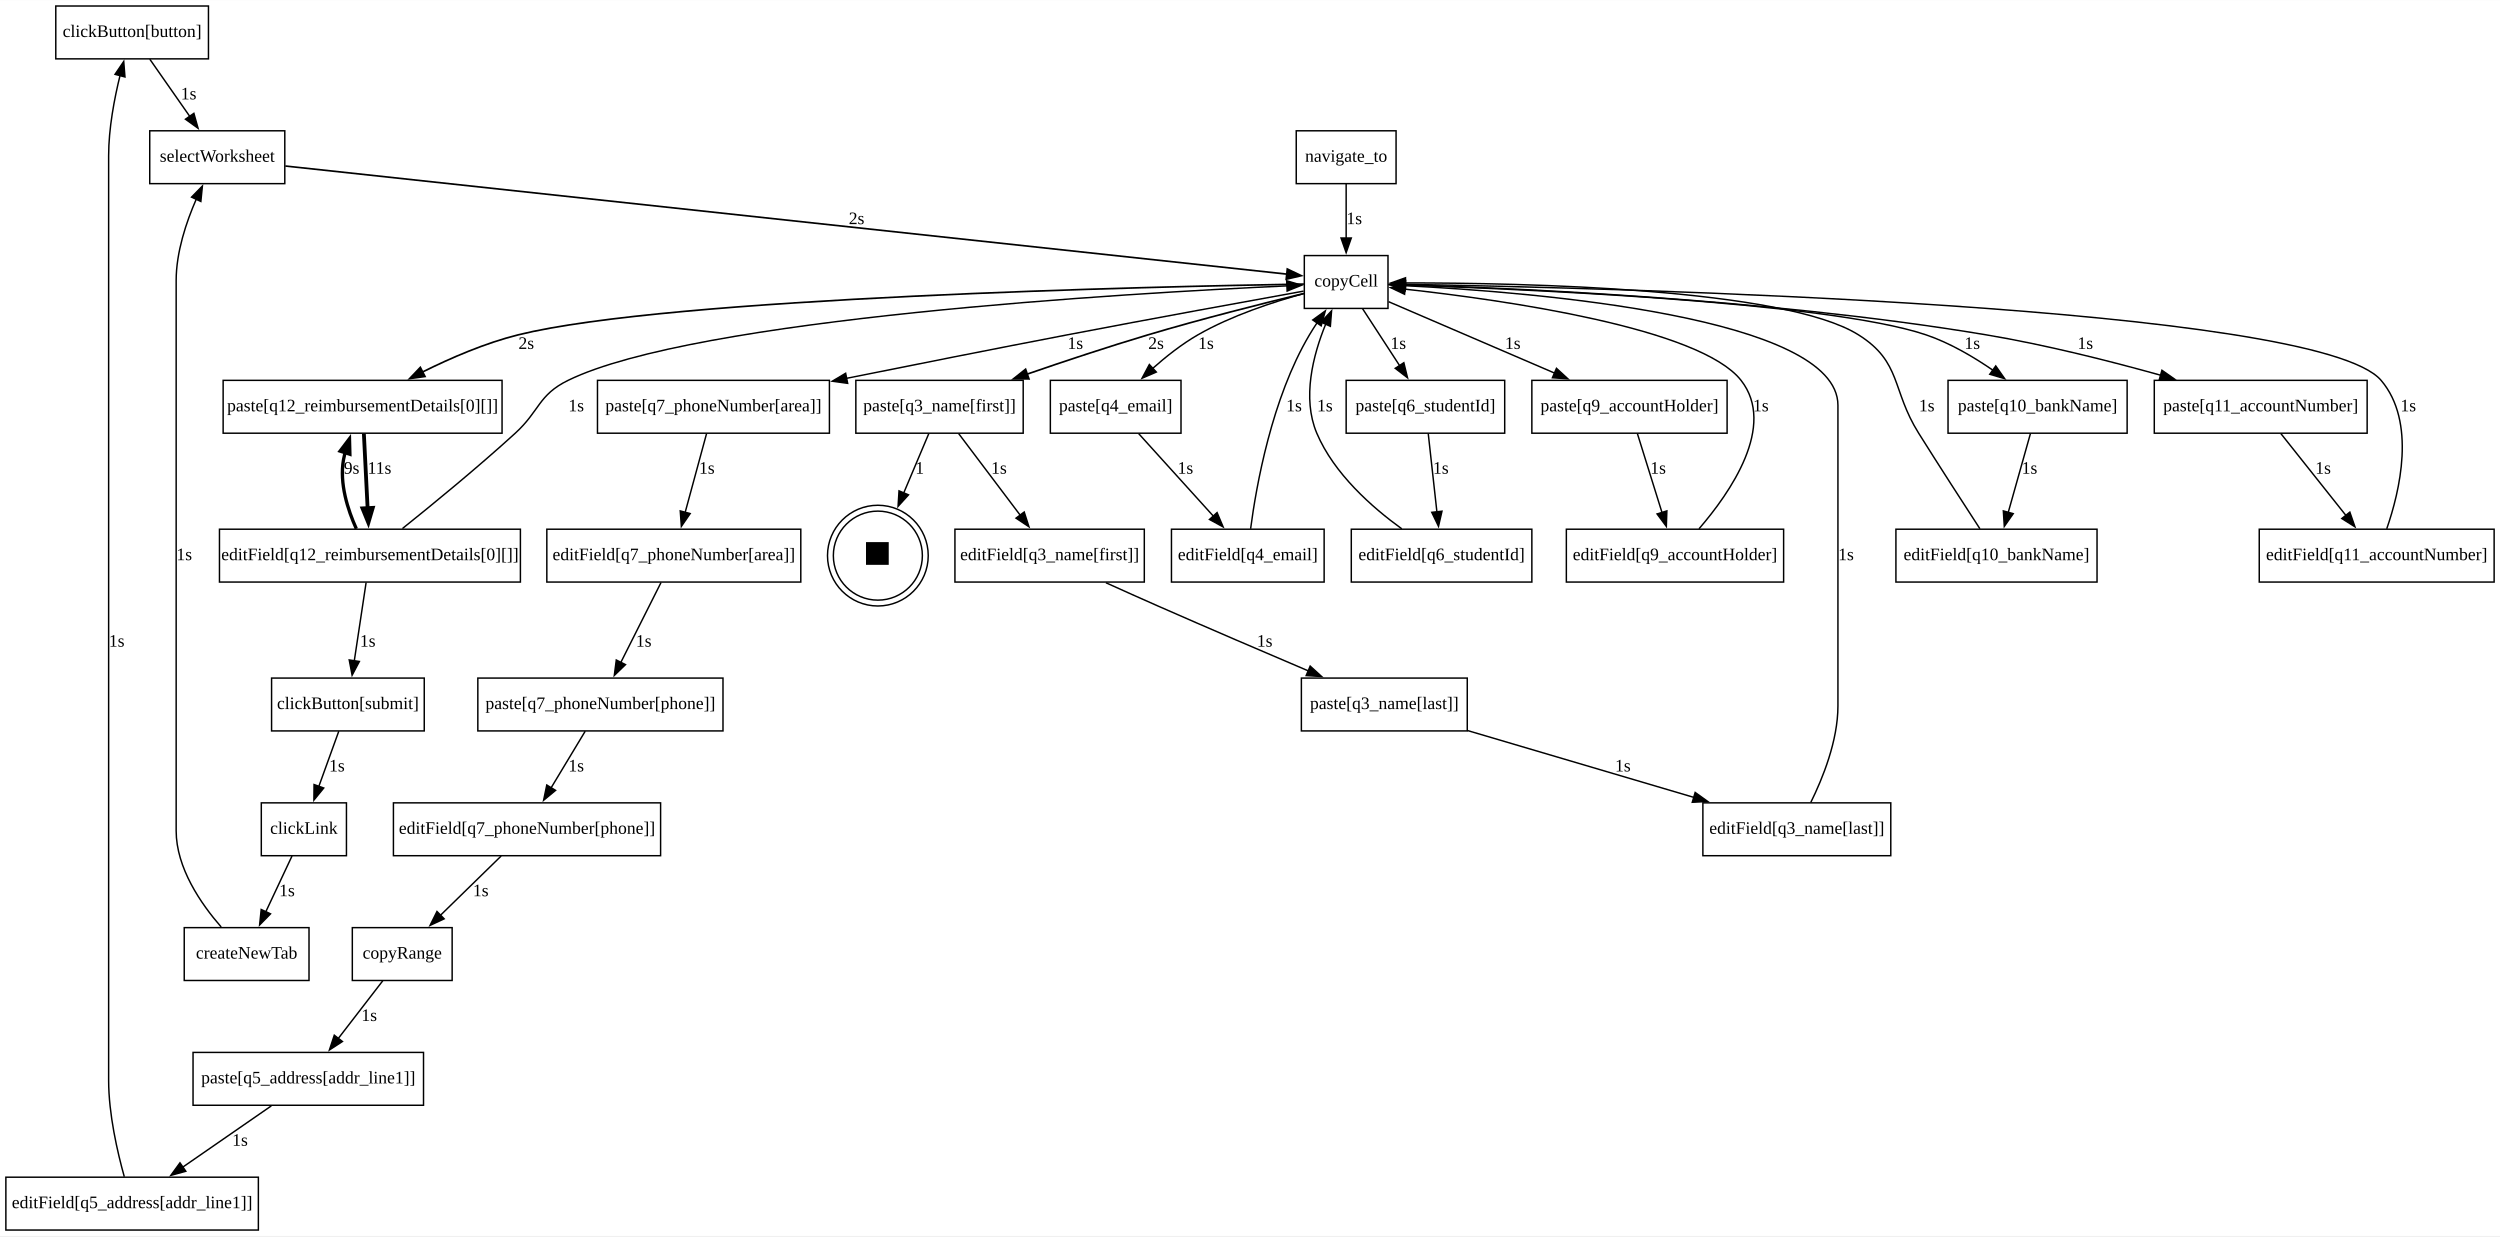
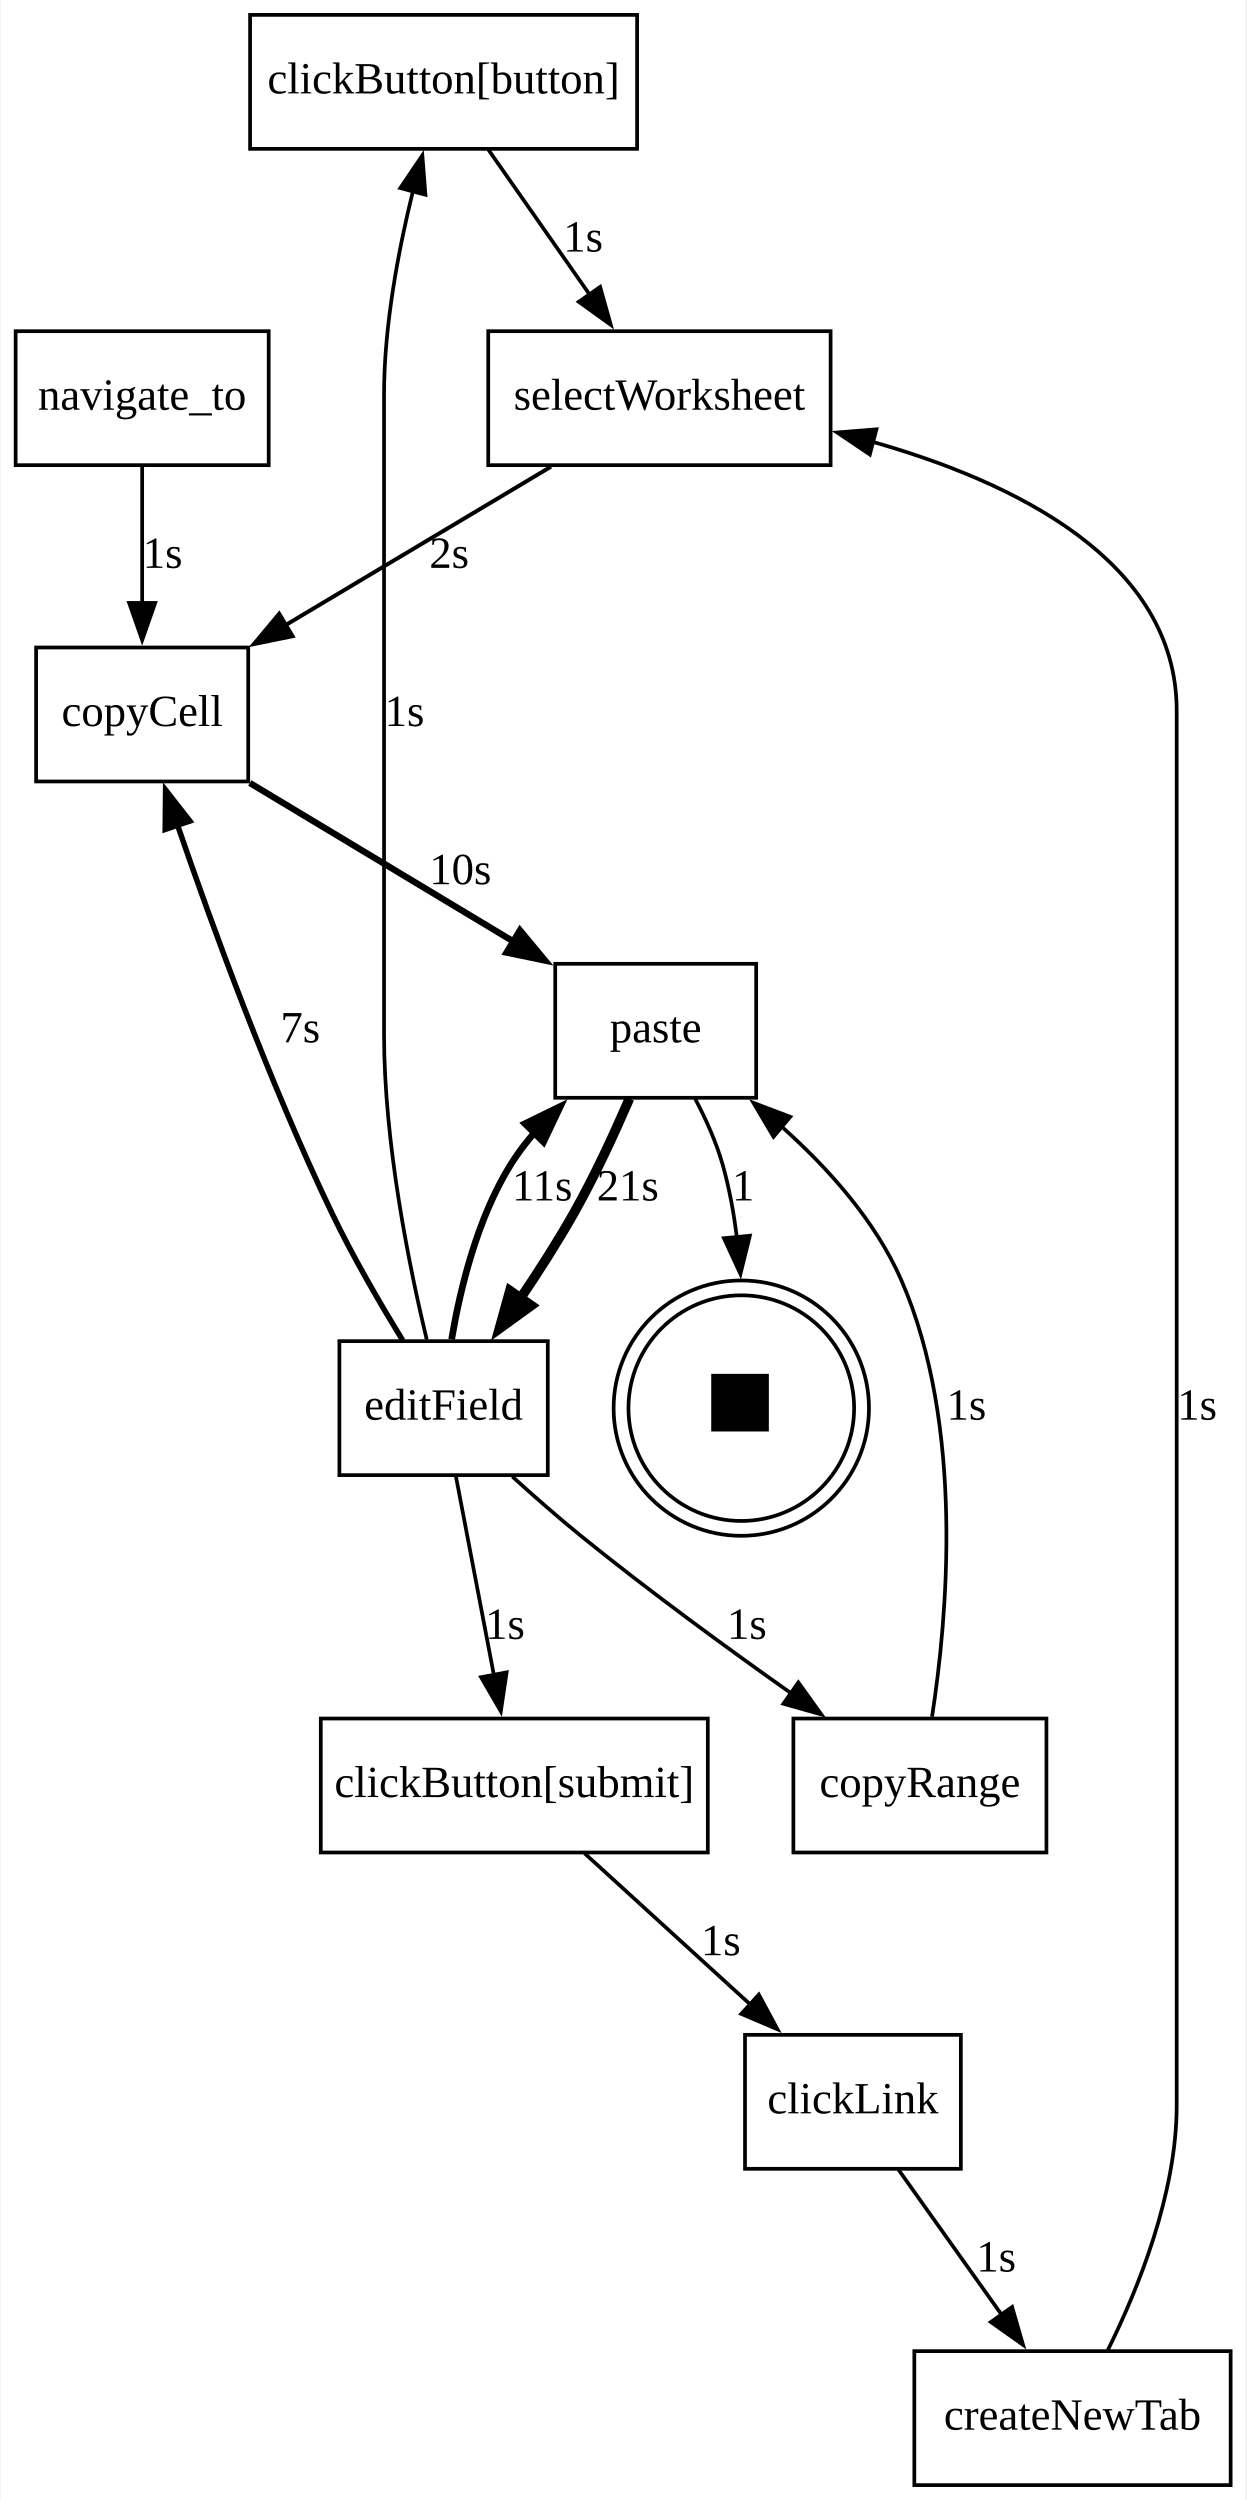
- <svg xmlns="http://www.w3.org/2000/svg" width="1703pt" height="842pt" viewBox="0.00 0.00 1703.00 841.81">
-   <g id="graph0" class="graph" transform="scale(1 1) rotate(0) translate(4 837.81)">
-     <polygon fill="white" stroke="none" points="-4,4 -4,-837.81 1699,-837.81 1699,4 -4,4" />
+ <svg xmlns="http://www.w3.org/2000/svg" width="335pt" height="672pt" viewBox="0.00 0.00 334.50 671.81">
+   <g id="graph0" class="graph" transform="scale(1 1) rotate(0) translate(4 667.81)">
+     <polygon fill="white" stroke="none" points="-4,4 -4,-667.81 330.5,-667.81 330.5,4 -4,4" />
    <g id="node1" class="node">
-       <polygon fill="none" stroke="black" points="138,-833.81 34,-833.81 34,-797.81 138,-797.81 138,-833.81" />
-       <text text-anchor="middle" x="86" y="-812.71" font-family="Times New Roman,serif" font-size="12.00">clickButton[button]</text>
+       <polygon fill="none" stroke="black" points="167,-663.81 63,-663.81 63,-627.81 167,-627.81 167,-663.81" />
+       <text text-anchor="middle" x="115" y="-642.71" font-family="Times New Roman,serif" font-size="12.00">clickButton[button]</text>
    </g>
-     <g id="node30" class="node">
-       <polygon fill="none" stroke="black" points="190,-748.81 98,-748.81 98,-712.81 190,-712.81 190,-748.81" />
-       <text text-anchor="middle" x="144" y="-727.71" font-family="Times New Roman,serif" font-size="12.00">selectWorksheet</text>
+     <g id="node10" class="node">
+       <polygon fill="none" stroke="black" points="219,-578.81 127,-578.81 127,-542.81 219,-542.81 219,-578.81" />
+       <text text-anchor="middle" x="173" y="-557.71" font-family="Times New Roman,serif" font-size="12.00">selectWorksheet</text>
    </g>
    <g id="edge1" class="edge">
-       <path fill="none" stroke="black" d="M98.02,-797.61C105.9,-786.34 116.36,-771.37 125.31,-758.55" />
-       <polygon fill="black" stroke="black" points="128.07,-760.71 130.93,-750.51 122.33,-756.71 128.07,-760.71" />
-       <text text-anchor="middle" x="124.5" y="-770.21" font-family="Times New Roman,serif" font-size="12.00">1s</text>
+       <path fill="none" stroke="black" d="M127.02,-627.61C134.9,-616.34 145.36,-601.37 154.31,-588.55" />
+       <polygon fill="black" stroke="black" points="157.07,-590.71 159.93,-580.51 151.33,-586.71 157.07,-590.71" />
+       <text text-anchor="middle" x="152.5" y="-600.21" font-family="Times New Roman,serif" font-size="12.00">1s</text>
    </g>
    <g id="node2" class="node">
-       <polygon fill="none" stroke="black" points="285,-376 181,-376 181,-340 285,-340 285,-376" />
-       <text text-anchor="middle" x="233" y="-354.9" font-family="Times New Roman,serif" font-size="12.00">clickButton[submit]</text>
+       <polygon fill="none" stroke="black" points="186,-206 82,-206 82,-170 186,-170 186,-206" />
+       <text text-anchor="middle" x="134" y="-184.9" font-family="Times New Roman,serif" font-size="12.00">clickButton[submit]</text>
    </g>
    <g id="node3" class="node">
-       <polygon fill="none" stroke="black" points="232,-291 174,-291 174,-255 232,-255 232,-291" />
-       <text text-anchor="middle" x="203" y="-269.9" font-family="Times New Roman,serif" font-size="12.00">clickLink</text>
+       <polygon fill="none" stroke="black" points="254,-121 196,-121 196,-85 254,-85 254,-121" />
+       <text text-anchor="middle" x="225" y="-99.9" font-family="Times New Roman,serif" font-size="12.00">clickLink</text>
    </g>
    <g id="edge2" class="edge">
-       <path fill="none" stroke="black" d="M226.78,-339.8C222.87,-328.97 217.72,-314.72 213.21,-302.26" />
-       <polygon fill="black" stroke="black" points="216.52,-301.1 209.83,-292.88 209.93,-303.48 216.52,-301.1" />
-       <text text-anchor="middle" x="225.5" y="-312.4" font-family="Times New Roman,serif" font-size="12.00">1s</text>
+       <path fill="none" stroke="black" d="M152.86,-169.8C165.82,-157.97 183.25,-142.08 197.73,-128.87" />
+       <polygon fill="black" stroke="black" points="199.71,-131.81 204.74,-122.48 194.99,-126.63 199.71,-131.81" />
+       <text text-anchor="middle" x="189.5" y="-142.4" font-family="Times New Roman,serif" font-size="12.00">1s</text>
    </g>
    <g id="node6" class="node">
-       <polygon fill="none" stroke="black" points="206.5,-206 121.5,-206 121.5,-170 206.5,-170 206.5,-206" />
-       <text text-anchor="middle" x="164" y="-184.9" font-family="Times New Roman,serif" font-size="12.00">createNewTab</text>
+       <polygon fill="none" stroke="black" points="326.5,-36 241.5,-36 241.5,0 326.5,0 326.5,-36" />
+       <text text-anchor="middle" x="284" y="-14.9" font-family="Times New Roman,serif" font-size="12.00">createNewTab</text>
    </g>
    <g id="edge3" class="edge">
-       <path fill="none" stroke="black" d="M194.92,-254.8C189.78,-243.86 183,-229.43 177.1,-216.88" />
-       <polygon fill="black" stroke="black" points="180.27,-215.39 172.85,-207.83 173.93,-218.37 180.27,-215.39" />
-       <text text-anchor="middle" x="191.5" y="-227.4" font-family="Times New Roman,serif" font-size="12.00">1s</text>
+       <path fill="none" stroke="black" d="M237.22,-84.8C245.24,-73.53 255.88,-58.56 264.99,-45.74" />
+       <polygon fill="black" stroke="black" points="267.77,-47.87 270.71,-37.69 262.06,-43.82 267.77,-47.87" />
+       <text text-anchor="middle" x="263.5" y="-57.4" font-family="Times New Roman,serif" font-size="12.00">1s</text>
    </g>
    <g id="node4" class="node">
-       <polygon fill="none" stroke="black" points="941.5,-663.81 884.5,-663.81 884.5,-627.81 941.5,-627.81 941.5,-663.81" />
-       <text text-anchor="middle" x="913" y="-642.71" font-family="Times New Roman,serif" font-size="12.00">copyCell</text>
+       <polygon fill="none" stroke="black" points="62.5,-493.81 5.5,-493.81 5.5,-457.81 62.5,-457.81 62.5,-493.81" />
+       <text text-anchor="middle" x="34" y="-472.71" font-family="Times New Roman,serif" font-size="12.00">copyCell</text>
    </g>
-     <g id="node19" class="node">
-       <polygon fill="none" stroke="black" points="1445,-578.81 1323,-578.81 1323,-542.81 1445,-542.81 1445,-578.81" />
-       <text text-anchor="middle" x="1384" y="-557.71" font-family="Times New Roman,serif" font-size="12.00">paste[q10_bankName]</text>
+     <g id="node9" class="node">
+       <polygon fill="none" stroke="black" points="199,-408.81 145,-408.81 145,-372.81 199,-372.81 199,-408.81" />
+       <text text-anchor="middle" x="172" y="-387.71" font-family="Times New Roman,serif" font-size="12.00">paste</text>
    </g>
    <g id="edge4" class="edge">
-       <path fill="none" stroke="black" d="M941.73,-644.02C1020.75,-641.55 1240.01,-632.79 1308,-609.81 1324.18,-604.34 1340.42,-594.78 1353.7,-585.62" />
-       <polygon fill="black" stroke="black" points="1355.5,-588.64 1361.58,-579.97 1351.42,-582.95 1355.5,-588.64" />
-       <text text-anchor="middle" x="1339.5" y="-600.21" font-family="Times New Roman,serif" font-size="12.00">1s</text>
+       <path fill="none" stroke="black" stroke-width="1.72" d="M62.93,-457.41C83.58,-444.99 111.55,-428.17 134,-414.67" />
+       <polygon fill="black" stroke="black" stroke-width="1.72" points="135.52,-417.83 142.29,-409.68 131.91,-411.84 135.52,-417.83" />
+       <text text-anchor="middle" x="119.5" y="-430.21" font-family="Times New Roman,serif" font-size="12.00">10s</text>
    </g>
-     <g id="node20" class="node">
-       <polygon fill="none" stroke="black" points="1608.5,-578.81 1463.5,-578.81 1463.5,-542.81 1608.5,-542.81 1608.5,-578.81" />
-       <text text-anchor="middle" x="1536" y="-557.71" font-family="Times New Roman,serif" font-size="12.00">paste[q11_accountNumber]</text>
+     <g id="node5" class="node">
+       <polygon fill="none" stroke="black" points="277,-206 209,-206 209,-170 277,-170 277,-206" />
+       <text text-anchor="middle" x="243" y="-184.9" font-family="Times New Roman,serif" font-size="12.00">copyRange</text>
    </g>
    <g id="edge5" class="edge">
-       <path fill="none" stroke="black" d="M941.77,-644.2C1011.89,-642.35 1196.96,-635.23 1349,-609.81 1389,-603.12 1432.95,-592.04 1468.2,-582.2" />
-       <polygon fill="black" stroke="black" points="1468.71,-585.69 1477.38,-579.61 1466.81,-578.96 1468.71,-585.69" />
-       <text text-anchor="middle" x="1416.5" y="-600.21" font-family="Times New Roman,serif" font-size="12.00">1s</text>
-     </g>
-     <g id="node21" class="node">
-       <polygon fill="none" stroke="black" points="338,-578.81 148,-578.81 148,-542.81 338,-542.81 338,-578.81" />
-       <text text-anchor="middle" x="243" y="-557.71" font-family="Times New Roman,serif" font-size="12.00">paste[q12_reimbursementDetails[0][]]</text>
+       <path fill="none" stroke="black" d="M246.26,-206.49C250.38,-233.08 255.04,-284.74 238,-323.81 231,-339.86 218.15,-354.12 205.64,-365.24" />
+       <polygon fill="black" stroke="black" points="203.66,-362.33 198.26,-371.45 208.16,-367.69 203.66,-362.33" />
+       <text text-anchor="middle" x="255.5" y="-286.31" font-family="Times New Roman,serif" font-size="12.00">1s</text>
    </g>
    <g id="edge6" class="edge">
-       <path fill="none" stroke="black" stroke-width="1.16" d="M884.22,-644.4C784.19,-642.75 452.06,-635.43 349,-609.81 326.61,-604.25 303.1,-594.09 283.92,-584.55" />
-       <polygon fill="black" stroke="black" stroke-width="1.16" points="285.52,-581.44 275.02,-580 282.33,-587.67 285.52,-581.44" />
-       <text text-anchor="middle" x="354.5" y="-600.21" font-family="Times New Roman,serif" font-size="12.00">2s</text>
+       <path fill="none" stroke="black" d="M293.48,-36.24C301.6,-52.64 312,-78.28 312,-102 312,-476.81 312,-476.81 312,-476.81 312,-517.15 268.32,-538.34 229.93,-549.18" />
+       <polygon fill="black" stroke="black" points="229.54,-545.67 220.75,-551.59 231.31,-552.44 229.54,-545.67" />
+       <text text-anchor="middle" x="317.5" y="-286.31" font-family="Times New Roman,serif" font-size="12.00">1s</text>
    </g>
-     <g id="node22" class="node">
-       <polygon fill="none" stroke="black" points="693,-578.81 579,-578.81 579,-542.81 693,-542.81 693,-578.81" />
-       <text text-anchor="middle" x="636" y="-557.71" font-family="Times New Roman,serif" font-size="12.00">paste[q3_name[first]]</text>
+     <g id="node7" class="node">
+       <polygon fill="none" stroke="black" points="143,-307.41 87,-307.41 87,-271.41 143,-271.41 143,-307.41" />
+       <text text-anchor="middle" x="115" y="-286.31" font-family="Times New Roman,serif" font-size="12.00">editField</text>
    </g>
    <g id="edge7" class="edge">
-       <path fill="none" stroke="black" stroke-width="1.16" d="M884.13,-637.97C856.68,-631.31 814.31,-620.64 778,-609.81 750.74,-601.68 720.86,-591.74 695.58,-583.02" />
-       <polygon fill="black" stroke="black" stroke-width="1.16" points="696.93,-579.79 686.34,-579.81 694.64,-586.4 696.93,-579.79" />
-       <text text-anchor="middle" x="783.5" y="-600.21" font-family="Times New Roman,serif" font-size="12.00">2s</text>
-     </g>
-     <g id="node24" class="node">
-       <polygon fill="none" stroke="black" points="800.5,-578.81 711.5,-578.81 711.5,-542.81 800.5,-542.81 800.5,-578.81" />
-       <text text-anchor="middle" x="756" y="-557.71" font-family="Times New Roman,serif" font-size="12.00">paste[q4_email]</text>
+       <path fill="none" stroke="black" d="M110.46,-307.87C105.73,-327.61 99,-360.79 99,-389.81 99,-561.81 99,-561.81 99,-561.81 99,-580.35 102.9,-600.81 106.84,-616.77" />
+       <polygon fill="black" stroke="black" points="103.36,-617.27 109.29,-626.05 110.12,-615.48 103.36,-617.27" />
+       <text text-anchor="middle" x="104.5" y="-472.71" font-family="Times New Roman,serif" font-size="12.00">1s</text>
    </g>
    <g id="edge8" class="edge">
-       <path fill="none" stroke="black" d="M884.35,-637.98C863.43,-632.26 834.85,-622.93 812,-609.81 801.06,-603.53 790.25,-594.98 781.08,-586.83" />
-       <polygon fill="black" stroke="black" points="783.68,-584.47 773.96,-580.25 778.94,-589.61 783.68,-584.47" />
-       <text text-anchor="middle" x="817.5" y="-600.21" font-family="Times New Roman,serif" font-size="12.00">1s</text>
-     </g>
-     <g id="node26" class="node">
-       <polygon fill="none" stroke="black" points="1021,-578.81 913,-578.81 913,-542.81 1021,-542.81 1021,-578.81" />
-       <text text-anchor="middle" x="967" y="-557.71" font-family="Times New Roman,serif" font-size="12.00">paste[q6_studentId]</text>
+       <path fill="none" stroke="black" d="M118.31,-271.09C121.13,-256.36 125.23,-234.9 128.53,-217.61" />
+       <polygon fill="black" stroke="black" points="131.94,-218.42 130.38,-207.94 125.07,-217.1 131.94,-218.42" />
+       <text text-anchor="middle" x="131.5" y="-227.4" font-family="Times New Roman,serif" font-size="12.00">1s</text>
    </g>
    <g id="edge9" class="edge">
-       <path fill="none" stroke="black" d="M924.19,-627.61C931.52,-616.34 941.27,-601.37 949.6,-588.55" />
-       <polygon fill="black" stroke="black" points="952.29,-590.83 954.81,-580.54 946.43,-587.01 952.29,-590.83" />
-       <text text-anchor="middle" x="948.5" y="-600.21" font-family="Times New Roman,serif" font-size="12.00">1s</text>
-     </g>
-     <g id="node27" class="node">
-       <polygon fill="none" stroke="black" points="561,-578.81 403,-578.81 403,-542.81 561,-542.81 561,-578.81" />
-       <text text-anchor="middle" x="482" y="-557.71" font-family="Times New Roman,serif" font-size="12.00">paste[q7_phoneNumber[area]]</text>
+       <path fill="none" stroke="black" stroke-width="1.48" d="M104,-307.63C97.99,-317.44 90.63,-330.07 85,-341.81 68.21,-376.81 52.84,-418.89 43.46,-446.21" />
+       <polygon fill="black" stroke="black" stroke-width="1.48" points="40.19,-444.93 40.3,-455.52 46.82,-447.18 40.19,-444.93" />
+       <text text-anchor="middle" x="76.5" y="-387.71" font-family="Times New Roman,serif" font-size="12.00">7s</text>
    </g>
    <g id="edge10" class="edge">
-       <path fill="none" stroke="black" d="M884.01,-639.6C846.72,-632.88 779.99,-620.73 723,-609.81 673.27,-600.28 617.85,-589.27 572.7,-580.2" />
-       <polygon fill="black" stroke="black" points="573.43,-576.77 562.94,-578.23 572.05,-583.64 573.43,-576.77" />
-       <text text-anchor="middle" x="728.5" y="-600.21" font-family="Times New Roman,serif" font-size="12.00">1s</text>
-     </g>
-     <g id="node29" class="node">
-       <polygon fill="none" stroke="black" points="1172.5,-578.81 1039.5,-578.81 1039.5,-542.81 1172.5,-542.81 1172.5,-578.81" />
-       <text text-anchor="middle" x="1106" y="-557.71" font-family="Times New Roman,serif" font-size="12.00">paste[q9_accountHolder]</text>
+       <path fill="none" stroke="black" d="M133.48,-271.01C139.3,-265.74 145.81,-260.01 152,-255 170.17,-240.28 191.26,-224.88 208.57,-212.66" />
+       <polygon fill="black" stroke="black" points="210.33,-215.7 216.51,-207.1 206.31,-209.97 210.33,-215.7" />
+       <text text-anchor="middle" x="196.5" y="-227.4" font-family="Times New Roman,serif" font-size="12.00">1s</text>
    </g>
    <g id="edge11" class="edge">
-       <path fill="none" stroke="black" d="M941.89,-632.39C971.76,-619.54 1018.97,-599.24 1055.11,-583.7" />
-       <polygon fill="black" stroke="black" points="1056.27,-587.01 1064.07,-579.84 1053.5,-580.58 1056.27,-587.01" />
-       <text text-anchor="middle" x="1026.5" y="-600.21" font-family="Times New Roman,serif" font-size="12.00">1s</text>
+       <path fill="none" stroke="black" stroke-width="1.8" d="M117.16,-307.89C119.46,-321.49 124.05,-340.41 133,-354.81 134.89,-357.85 137.12,-360.79 139.55,-363.58" />
+       <polygon fill="black" stroke="black" stroke-width="1.8" points="136.87,-365.85 146.39,-370.5 141.85,-360.92 136.87,-365.85" />
+       <text text-anchor="middle" x="141.5" y="-345.21" font-family="Times New Roman,serif" font-size="12.00">11s</text>
    </g>
-     <g id="node5" class="node">
-       <polygon fill="none" stroke="black" points="304,-206 236,-206 236,-170 304,-170 304,-206" />
-       <text text-anchor="middle" x="270" y="-184.9" font-family="Times New Roman,serif" font-size="12.00">copyRange</text>
-     </g>
-     <g id="node25" class="node">
-       <polygon fill="none" stroke="black" points="284.5,-121 127.5,-121 127.5,-85 284.5,-85 284.5,-121" />
-       <text text-anchor="middle" x="206" y="-99.9" font-family="Times New Roman,serif" font-size="12.00">paste[q5_address[addr_line1]]</text>
+     <g id="node8" class="node">
+       <polygon fill="none" stroke="black" points="68,-578.81 0,-578.81 0,-542.81 68,-542.81 68,-578.81" />
+       <text text-anchor="middle" x="34" y="-557.71" font-family="Times New Roman,serif" font-size="12.00">navigate_to</text>
    </g>
    <g id="edge12" class="edge">
-       <path fill="none" stroke="black" d="M256.74,-169.8C247.96,-158.42 236.27,-143.26 226.33,-130.37" />
-       <polygon fill="black" stroke="black" points="229.27,-128.44 220.39,-122.66 223.72,-132.72 229.27,-128.44" />
-       <text text-anchor="middle" x="247.5" y="-142.4" font-family="Times New Roman,serif" font-size="12.00">1s</text>
+       <path fill="none" stroke="black" d="M34,-542.61C34,-531.89 34,-517.83 34,-505.45" />
+       <polygon fill="black" stroke="black" points="37.5,-505.79 34,-495.79 30.5,-505.79 37.5,-505.79" />
+       <text text-anchor="middle" x="39.5" y="-515.21" font-family="Times New Roman,serif" font-size="12.00">1s</text>
    </g>
    <g id="edge13" class="edge">
-       <path fill="none" stroke="black" d="M146.67,-206.44C132.92,-222.18 116,-246.7 116,-272 116,-646.81 116,-646.81 116,-646.81 116,-666.09 122.86,-686.62 129.79,-702.44" />
-       <polygon fill="black" stroke="black" points="126.48,-703.62 133.88,-711.2 132.82,-700.66 126.48,-703.62" />
-       <text text-anchor="middle" x="121.5" y="-456.31" font-family="Times New Roman,serif" font-size="12.00">1s</text>
+       <path fill="none" stroke="black" stroke-width="2.6" d="M164.94,-372.58C160.92,-363.28 155.59,-351.71 150,-341.81 145.66,-334.13 140.53,-326.11 135.55,-318.76" />
+       <polygon fill="black" stroke="black" stroke-width="2.6" points="138.58,-316.98 129.99,-310.77 132.83,-320.98 138.58,-316.98" />
+       <text text-anchor="middle" x="164.5" y="-345.21" font-family="Times New Roman,serif" font-size="12.00">21s</text>
    </g>
-     <g id="node7" class="node">
-       <polygon fill="none" stroke="black" points="1424.5,-477.41 1287.5,-477.41 1287.5,-441.41 1424.5,-441.41 1424.5,-477.41" />
-       <text text-anchor="middle" x="1356" y="-456.31" font-family="Times New Roman,serif" font-size="12.00">editField[q10_bankName]</text>
+     <g id="node11" class="node">
+       <ellipse fill="none" stroke="black" cx="195" cy="-289.41" rx="30.32" ry="30.32" />
+       <ellipse fill="none" stroke="black" cx="195" cy="-289.41" rx="34.31" ry="34.31" />
+       <text text-anchor="start" x="185" y="-281.31" font-family="Times New Roman,serif" font-size="32.00">■</text>
+     </g>
+     <g id="edge15" class="edge">
+       <path fill="none" stroke="black" d="M182.59,-372.57C185.48,-367.08 188.29,-360.86 190,-354.81 191.78,-348.52 193.01,-341.76 193.85,-335.06" />
+       <polygon fill="black" stroke="black" points="197.3,-335.74 194.77,-325.45 190.33,-335.07 197.3,-335.74" />
+       <text text-anchor="middle" x="195.5" y="-345.21" font-family="Times New Roman,serif" font-size="12.00">1</text>
    </g>
    <g id="edge14" class="edge">
-       <path fill="none" stroke="black" d="M1344.72,-477.7C1333.91,-494.32 1317.19,-520.19 1303,-542.81 1284.45,-572.38 1291.56,-591.24 1262,-609.81 1211.44,-641.57 1033.54,-645.21 953.07,-645.18" />
-       <polygon fill="black" stroke="black" points="953.45,-641.68 943.44,-645.15 953.43,-648.68 953.45,-641.68" />
-       <text text-anchor="middle" x="1308.5" y="-557.71" font-family="Times New Roman,serif" font-size="12.00">1s</text>
-     </g>
-     <g id="node8" class="node">
-       <polygon fill="none" stroke="black" points="1695,-477.41 1535,-477.41 1535,-441.41 1695,-441.41 1695,-477.41" />
-       <text text-anchor="middle" x="1615" y="-456.31" font-family="Times New Roman,serif" font-size="12.00">editField[q11_accountNumber]</text>
-     </g>
-     <g id="edge15" class="edge">
-       <path fill="none" stroke="black" d="M1621.83,-477.64C1630.64,-503.02 1642.13,-550.47 1618,-578.81 1574.64,-629.74 1095.49,-641.77 952.84,-644.24" />
-       <polygon fill="black" stroke="black" points="953.08,-640.74 943.14,-644.4 953.19,-647.73 953.08,-640.74" />
-       <text text-anchor="middle" x="1636.5" y="-557.71" font-family="Times New Roman,serif" font-size="12.00">1s</text>
-     </g>
-     <g id="node9" class="node">
-       <polygon fill="none" stroke="black" points="350.5,-477.41 145.5,-477.41 145.5,-441.41 350.5,-441.41 350.5,-477.41" />
-       <text text-anchor="middle" x="248" y="-456.31" font-family="Times New Roman,serif" font-size="12.00">editField[q12_reimbursementDetails[0][]]</text>
-     </g>
-     <g id="edge16" class="edge">
-       <path fill="none" stroke="black" d="M245.39,-441.09C243.16,-426.36 239.93,-404.9 237.32,-387.61" />
-       <polygon fill="black" stroke="black" points="240.81,-387.31 235.86,-377.95 233.89,-388.36 240.81,-387.31" />
-       <text text-anchor="middle" x="246.5" y="-397.4" font-family="Times New Roman,serif" font-size="12.00">1s</text>
-     </g>
-     <g id="edge17" class="edge">
-       <path fill="none" stroke="black" d="M270.12,-477.85C290.51,-494.16 321.4,-519.44 347,-542.81 363.71,-558.07 362.67,-568.87 383,-578.81 469.52,-621.1 764.56,-638.21 872.78,-643.17" />
-       <polygon fill="black" stroke="black" points="872.48,-646.66 882.63,-643.61 872.8,-639.66 872.48,-646.66" />
-       <text text-anchor="middle" x="388.5" y="-557.71" font-family="Times New Roman,serif" font-size="12.00">1s</text>
-     </g>
-     <g id="edge18" class="edge">
-       <path fill="none" stroke="black" stroke-width="2.28" d="M238.74,-477.69C232.94,-490.54 227.08,-508.58 230,-524.81 230.3,-526.46 230.67,-528.14 231.09,-529.81" />
-       <polygon fill="black" stroke="black" stroke-width="2.28" points="227.67,-530.62 234.07,-539.06 234.34,-528.47 227.67,-530.62" />
-       <text text-anchor="middle" x="235.5" y="-515.21" font-family="Times New Roman,serif" font-size="12.00">9s</text>
-     </g>
-     <g id="node10" class="node">
-       <polygon fill="none" stroke="black" points="775.5,-477.41 646.5,-477.41 646.5,-441.41 775.5,-441.41 775.5,-477.41" />
-       <text text-anchor="middle" x="711" y="-456.31" font-family="Times New Roman,serif" font-size="12.00">editField[q3_name[first]]</text>
-     </g>
-     <g id="node23" class="node">
-       <polygon fill="none" stroke="black" points="995.5,-376 882.5,-376 882.5,-340 995.5,-340 995.5,-376" />
-       <text text-anchor="middle" x="939" y="-354.9" font-family="Times New Roman,serif" font-size="12.00">paste[q3_name[last]]</text>
-     </g>
-     <g id="edge19" class="edge">
-       <path fill="none" stroke="black" d="M749.35,-440.93C760.79,-435.75 773.39,-430.11 785,-425 819.06,-410.02 857.53,-393.53 887.5,-380.78" />
-       <polygon fill="black" stroke="black" points="888.5,-384.16 896.34,-377.03 885.76,-377.72 888.5,-384.16" />
-       <text text-anchor="middle" x="857.5" y="-397.4" font-family="Times New Roman,serif" font-size="12.00">1s</text>
-     </g>
-     <g id="node11" class="node">
-       <polygon fill="none" stroke="black" points="1284,-291 1156,-291 1156,-255 1284,-255 1284,-291" />
-       <text text-anchor="middle" x="1220" y="-269.9" font-family="Times New Roman,serif" font-size="12.00">editField[q3_name[last]]</text>
-     </g>
-     <g id="edge20" class="edge">
-       <path fill="none" stroke="black" d="M1229.48,-291.24C1237.6,-307.64 1248,-333.28 1248,-357 1248,-561.81 1248,-561.81 1248,-561.81 1248,-621.95 1042.02,-638.81 953.09,-643.29" />
-       <polygon fill="black" stroke="black" points="953.19,-639.78 943.36,-643.74 953.52,-646.77 953.19,-639.78" />
-       <text text-anchor="middle" x="1253.5" y="-456.31" font-family="Times New Roman,serif" font-size="12.00">1s</text>
-     </g>
-     <g id="node12" class="node">
-       <polygon fill="none" stroke="black" points="898,-477.41 794,-477.41 794,-441.41 898,-441.41 898,-477.41" />
-       <text text-anchor="middle" x="846" y="-456.31" font-family="Times New Roman,serif" font-size="12.00">editField[q4_email]</text>
-     </g>
-     <g id="edge21" class="edge">
-       <path fill="none" stroke="black" d="M847.91,-477.67C851.73,-506.73 862.29,-566.48 888,-609.81 889.64,-612.58 891.44,-615.41 893.3,-618.2" />
-       <polygon fill="black" stroke="black" points="890.24,-619.94 898.82,-626.15 895.99,-615.94 890.24,-619.94" />
-       <text text-anchor="middle" x="877.5" y="-557.71" font-family="Times New Roman,serif" font-size="12.00">1s</text>
-     </g>
-     <g id="node13" class="node">
-       <polygon fill="none" stroke="black" points="172,-36 0,-36 0,0 172,0 172,-36" />
-       <text text-anchor="middle" x="86" y="-14.9" font-family="Times New Roman,serif" font-size="12.00">editField[q5_address[addr_line1]]</text>
-     </g>
-     <g id="edge22" class="edge">
-       <path fill="none" stroke="black" d="M80.67,-36.3C76.02,-52.96 70,-78.96 70,-102 70,-731.81 70,-731.81 70,-731.81 70,-750.35 73.9,-770.81 77.84,-786.77" />
-       <polygon fill="black" stroke="black" points="74.36,-787.27 80.29,-796.05 81.12,-785.48 74.36,-787.27" />
-       <text text-anchor="middle" x="75.5" y="-397.4" font-family="Times New Roman,serif" font-size="12.00">1s</text>
-     </g>
-     <g id="node14" class="node">
-       <polygon fill="none" stroke="black" points="1039.5,-477.41 916.5,-477.41 916.5,-441.41 1039.5,-441.41 1039.5,-477.41" />
-       <text text-anchor="middle" x="978" y="-456.31" font-family="Times New Roman,serif" font-size="12.00">editField[q6_studentId]</text>
-     </g>
-     <g id="edge23" class="edge">
-       <path fill="none" stroke="black" d="M950.89,-477.67C930.7,-492.26 904.7,-515.18 893,-542.81 882.86,-566.76 890.48,-596.06 899.07,-617.11" />
-       <polygon fill="black" stroke="black" points="895.84,-618.46 903.08,-626.19 902.24,-615.63 895.84,-618.46" />
-       <text text-anchor="middle" x="898.5" y="-557.71" font-family="Times New Roman,serif" font-size="12.00">1s</text>
-     </g>
-     <g id="node15" class="node">
-       <polygon fill="none" stroke="black" points="541.5,-477.41 368.5,-477.41 368.5,-441.41 541.5,-441.41 541.5,-477.41" />
-       <text text-anchor="middle" x="455" y="-456.31" font-family="Times New Roman,serif" font-size="12.00">editField[q7_phoneNumber[area]]</text>
-     </g>
-     <g id="node28" class="node">
-       <polygon fill="none" stroke="black" points="488.5,-376 321.5,-376 321.5,-340 488.5,-340 488.5,-376" />
-       <text text-anchor="middle" x="405" y="-354.9" font-family="Times New Roman,serif" font-size="12.00">paste[q7_phoneNumber[phone]]</text>
-     </g>
-     <g id="edge24" class="edge">
-       <path fill="none" stroke="black" d="M446.29,-441.09C438.74,-426.07 427.67,-404.07 418.89,-386.62" />
-       <polygon fill="black" stroke="black" points="422.08,-385.16 414.46,-377.8 415.82,-388.31 422.08,-385.16" />
-       <text text-anchor="middle" x="434.5" y="-397.4" font-family="Times New Roman,serif" font-size="12.00">1s</text>
-     </g>
-     <g id="node16" class="node">
-       <polygon fill="none" stroke="black" points="446,-291 264,-291 264,-255 446,-255 446,-291" />
-       <text text-anchor="middle" x="355" y="-269.9" font-family="Times New Roman,serif" font-size="12.00">editField[q7_phoneNumber[phone]]</text>
-     </g>
-     <g id="edge25" class="edge">
-       <path fill="none" stroke="black" d="M337.39,-254.8C325.39,-243.08 309.3,-227.38 295.85,-214.24" />
-       <polygon fill="black" stroke="black" points="298.56,-212 288.96,-207.52 293.67,-217.01 298.56,-212" />
-       <text text-anchor="middle" x="323.5" y="-227.4" font-family="Times New Roman,serif" font-size="12.00">1s</text>
-     </g>
-     <g id="node17" class="node">
-       <polygon fill="none" stroke="black" points="1211,-477.41 1063,-477.41 1063,-441.41 1211,-441.41 1211,-477.41" />
-       <text text-anchor="middle" x="1137" y="-456.31" font-family="Times New Roman,serif" font-size="12.00">editField[q9_accountHolder]</text>
-     </g>
-     <g id="edge26" class="edge">
-       <path fill="none" stroke="black" d="M1153.36,-477.69C1174.61,-502.29 1206.29,-547.84 1182,-578.81 1153.95,-614.58 1020.61,-633.51 952.8,-640.97" />
-       <polygon fill="black" stroke="black" points="952.8,-637.45 943.23,-641.99 953.54,-644.41 952.8,-637.45" />
-       <text text-anchor="middle" x="1195.5" y="-557.71" font-family="Times New Roman,serif" font-size="12.00">1s</text>
-     </g>
-     <g id="node18" class="node">
-       <polygon fill="none" stroke="black" points="947,-748.81 879,-748.81 879,-712.81 947,-712.81 947,-748.81" />
-       <text text-anchor="middle" x="913" y="-727.71" font-family="Times New Roman,serif" font-size="12.00">navigate_to</text>
-     </g>
-     <g id="edge27" class="edge">
-       <path fill="none" stroke="black" d="M913,-712.61C913,-701.89 913,-687.83 913,-675.45" />
-       <polygon fill="black" stroke="black" points="916.5,-675.79 913,-665.79 909.5,-675.79 916.5,-675.79" />
-       <text text-anchor="middle" x="918.5" y="-685.21" font-family="Times New Roman,serif" font-size="12.00">1s</text>
-     </g>
-     <g id="edge28" class="edge">
-       <path fill="none" stroke="black" d="M1379.12,-542.5C1374.93,-527.62 1368.81,-505.89 1363.92,-488.52" />
-       <polygon fill="black" stroke="black" points="1367.41,-487.99 1361.33,-479.31 1360.67,-489.89 1367.41,-487.99" />
-       <text text-anchor="middle" x="1378.5" y="-515.21" font-family="Times New Roman,serif" font-size="12.00">1s</text>
-     </g>
-     <g id="edge29" class="edge">
-       <path fill="none" stroke="black" d="M1549.76,-542.5C1562.03,-527.05 1580.18,-504.22 1594.22,-486.56" />
-       <polygon fill="black" stroke="black" points="1596.71,-489.05 1600.19,-479.04 1591.23,-484.69 1596.71,-489.05" />
-       <text text-anchor="middle" x="1578.5" y="-515.21" font-family="Times New Roman,serif" font-size="12.00">1s</text>
-     </g>
-     <g id="edge30" class="edge">
-       <path fill="none" stroke="black" stroke-width="2.6" d="M243.87,-542.5C244.58,-528.47 245.59,-508.35 246.43,-491.54" />
-       <polygon fill="black" stroke="black" stroke-width="2.6" points="249.92,-491.95 246.92,-481.79 242.93,-491.6 249.92,-491.95" />
-       <text text-anchor="middle" x="254.5" y="-515.21" font-family="Times New Roman,serif" font-size="12.00">11s</text>
-     </g>
-     <g id="edge31" class="edge">
-       <path fill="none" stroke="black" d="M649.06,-542.5C660.61,-527.2 677.62,-504.64 690.9,-487.04" />
-       <polygon fill="black" stroke="black" points="693.69,-489.15 696.92,-479.06 688.11,-484.94 693.69,-489.15" />
-       <text text-anchor="middle" x="676.5" y="-515.21" font-family="Times New Roman,serif" font-size="12.00">1s</text>
-     </g>
-     <g id="node31" class="node">
-       <ellipse fill="none" stroke="black" cx="594" cy="-459.41" rx="30.32" ry="30.32" />
-       <ellipse fill="none" stroke="black" cx="594" cy="-459.41" rx="34.31" ry="34.31" />
-       <text text-anchor="start" x="584" y="-451.31" font-family="Times New Roman,serif" font-size="32.00">■</text>
-     </g>
-     <g id="edge40" class="edge">
-       <path fill="none" stroke="black" d="M628.68,-542.5C623.96,-531.33 617.61,-516.29 611.63,-502.14" />
-       <polygon fill="black" stroke="black" points="614.87,-500.81 607.76,-492.96 608.42,-503.54 614.87,-500.81" />
-       <text text-anchor="middle" x="622.5" y="-515.21" font-family="Times New Roman,serif" font-size="12.00">1</text>
-     </g>
-     <g id="edge32" class="edge">
-       <path fill="none" stroke="black" d="M995.86,-340.2C1040.35,-327.06 1102.42,-308.73 1149.97,-294.69" />
-       <polygon fill="black" stroke="black" points="1150.75,-298.1 1159.35,-291.92 1148.77,-291.39 1150.75,-298.1" />
-       <text text-anchor="middle" x="1101.5" y="-312.4" font-family="Times New Roman,serif" font-size="12.00">1s</text>
-     </g>
-     <g id="edge33" class="edge">
-       <path fill="none" stroke="black" d="M771.68,-542.5C785.79,-526.91 806.71,-503.8 822.76,-486.07" />
-       <polygon fill="black" stroke="black" points="825.07,-488.74 829.19,-478.98 819.88,-484.04 825.07,-488.74" />
-       <text text-anchor="middle" x="803.5" y="-515.21" font-family="Times New Roman,serif" font-size="12.00">1s</text>
-     </g>
-     <g id="edge34" class="edge">
-       <path fill="none" stroke="black" d="M180.84,-84.6C163.32,-72.48 139.74,-56.17 120.47,-42.84" />
-       <polygon fill="black" stroke="black" points="122.58,-40.05 112.37,-37.24 118.6,-45.8 122.58,-40.05" />
-       <text text-anchor="middle" x="159.5" y="-57.4" font-family="Times New Roman,serif" font-size="12.00">1s</text>
-     </g>
-     <g id="edge35" class="edge">
-       <path fill="none" stroke="black" d="M968.92,-542.5C970.54,-527.83 972.9,-506.51 974.81,-489.27" />
-       <polygon fill="black" stroke="black" points="978.28,-489.68 975.9,-479.36 971.32,-488.91 978.28,-489.68" />
-       <text text-anchor="middle" x="977.5" y="-515.21" font-family="Times New Roman,serif" font-size="12.00">1s</text>
-     </g>
-     <g id="edge36" class="edge">
-       <path fill="none" stroke="black" d="M477.3,-542.5C473.26,-527.62 467.35,-505.89 462.64,-488.52" />
-       <polygon fill="black" stroke="black" points="466.14,-488.05 460.14,-479.32 459.38,-489.88 466.14,-488.05" />
-       <text text-anchor="middle" x="477.5" y="-515.21" font-family="Times New Roman,serif" font-size="12.00">1s</text>
-     </g>
-     <g id="edge37" class="edge">
-       <path fill="none" stroke="black" d="M394.64,-339.8C387.91,-328.64 379.01,-313.85 371.34,-301.12" />
-       <polygon fill="black" stroke="black" points="374.46,-299.52 366.3,-292.76 368.46,-303.13 374.46,-299.52" />
-       <text text-anchor="middle" x="388.5" y="-312.4" font-family="Times New Roman,serif" font-size="12.00">1s</text>
-     </g>
-     <g id="edge38" class="edge">
-       <path fill="none" stroke="black" d="M1111.4,-542.5C1116.04,-527.62 1122.82,-505.89 1128.23,-488.52" />
-       <polygon fill="black" stroke="black" points="1131.47,-489.89 1131.11,-479.3 1124.79,-487.81 1131.47,-489.89" />
-       <text text-anchor="middle" x="1125.5" y="-515.21" font-family="Times New Roman,serif" font-size="12.00">1s</text>
-     </g>
-     <g id="edge39" class="edge">
-       <path fill="none" stroke="black" stroke-width="1.16" d="M190.37,-724.81C329.56,-709.78 742.13,-665.25 872.82,-651.15" />
-       <polygon fill="black" stroke="black" stroke-width="1.16" points="872.91,-654.66 882.47,-650.11 872.16,-647.7 872.91,-654.66" />
-       <text text-anchor="middle" x="579.5" y="-685.21" font-family="Times New Roman,serif" font-size="12.00">2s</text>
+       <path fill="none" stroke="black" stroke-width="1.08" d="M143.86,-542.41C123.15,-530.04 95.12,-513.31 72.56,-499.84" />
+       <polygon fill="black" stroke="black" stroke-width="1.08" points="74.41,-496.86 64.03,-494.74 70.82,-502.87 74.41,-496.86" />
+       <text text-anchor="middle" x="116.5" y="-515.21" font-family="Times New Roman,serif" font-size="12.00">2s</text>
    </g>
  </g>
</svg>
